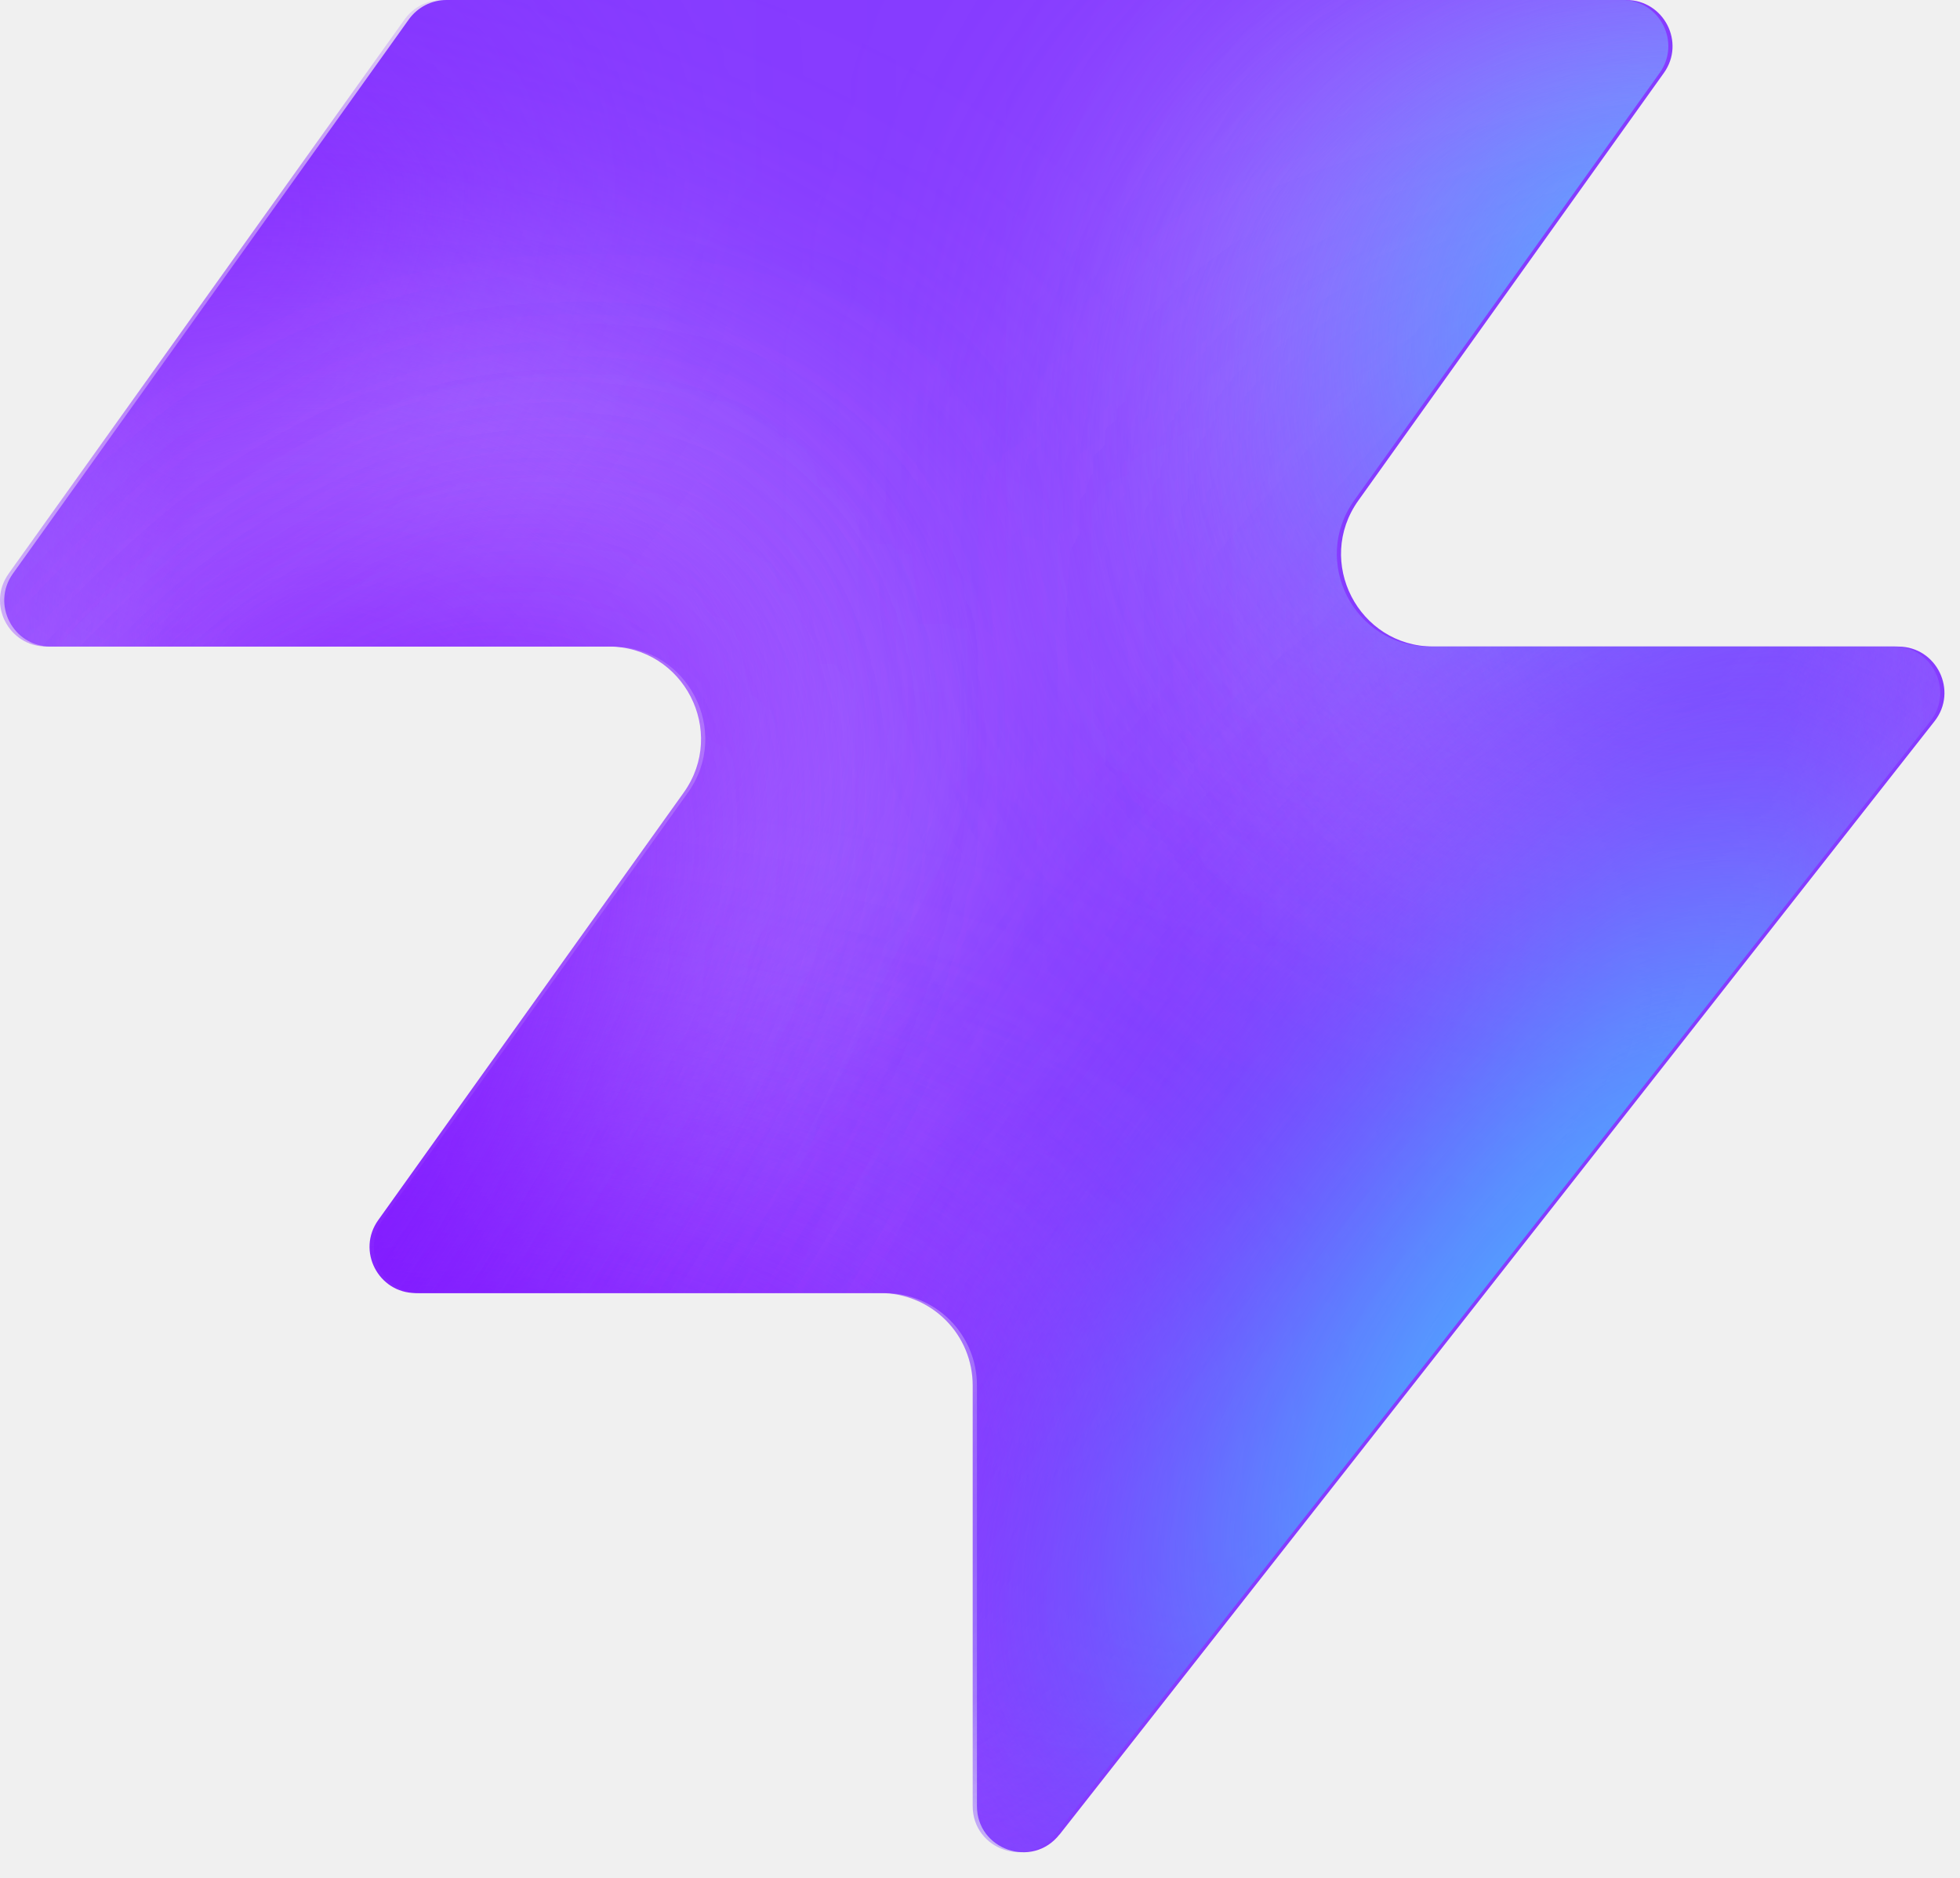
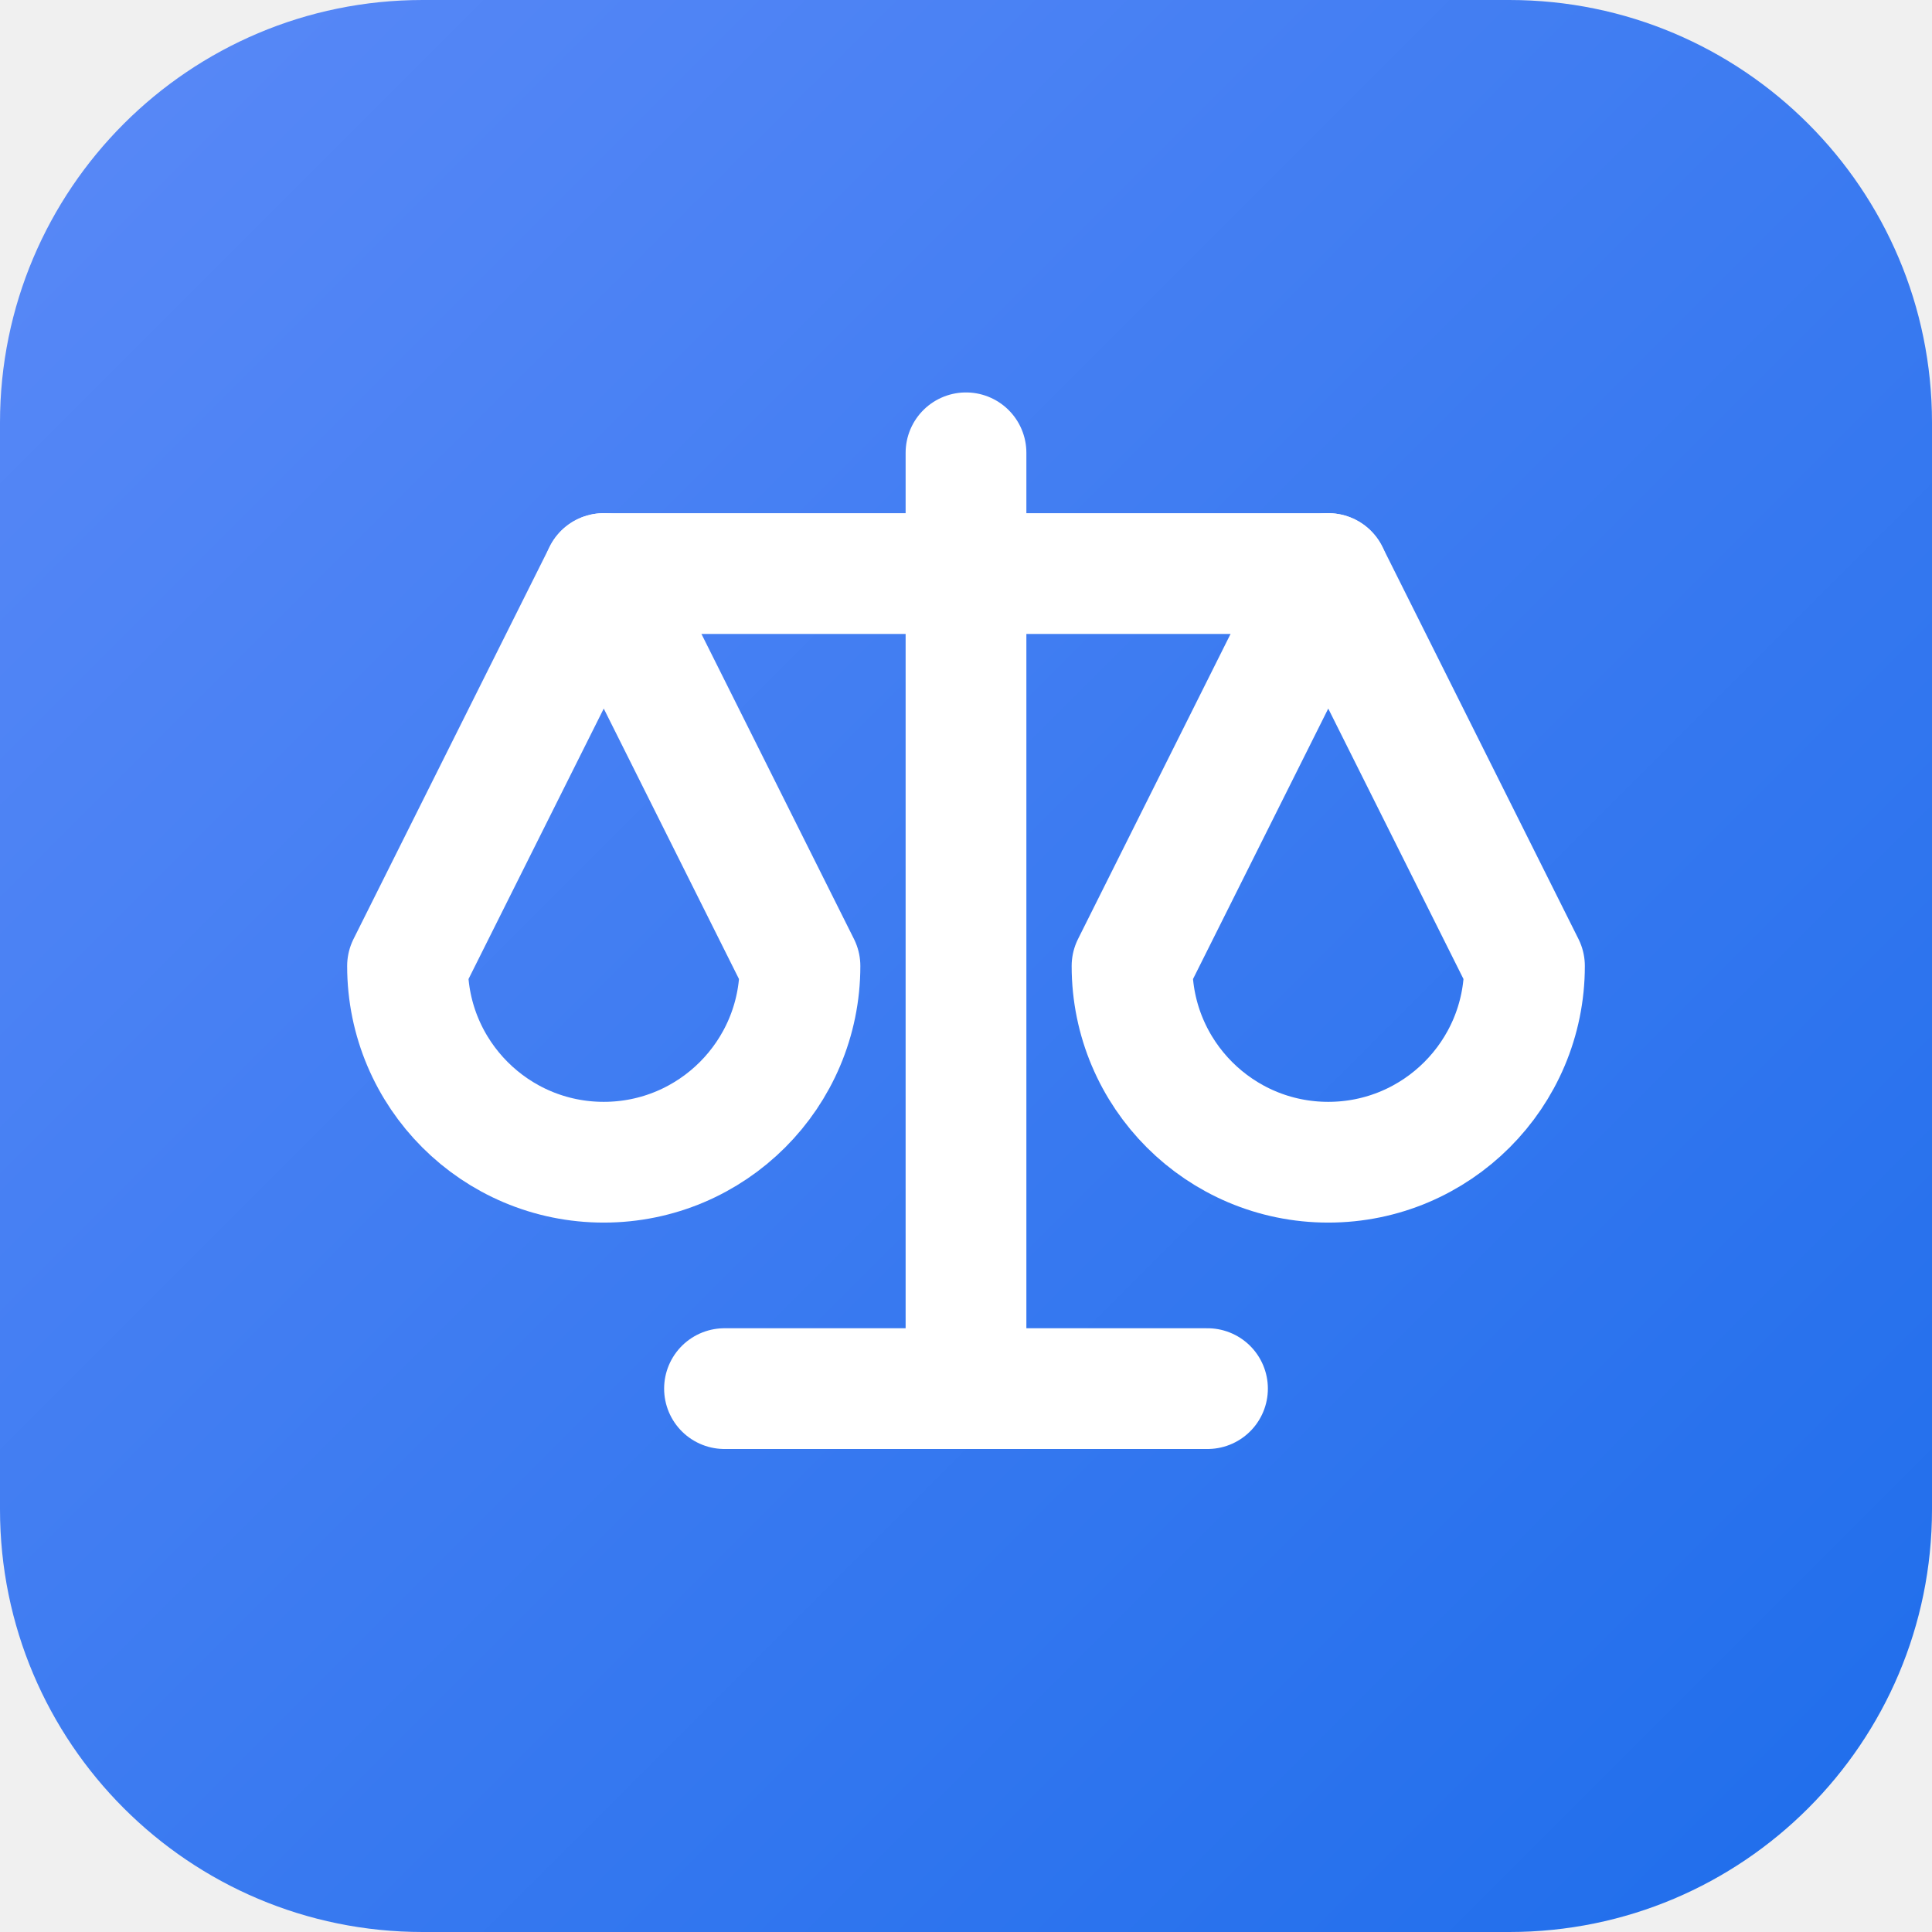
- <svg xmlns="http://www.w3.org/2000/svg" width="48" height="46" fill="none" viewBox="0 0 48 46">
-   <path fill="#863bff" d="M25.946 44.938c-.664.845-2.021.375-2.021-.698V33.937a2.26 2.26 0 0 0-2.262-2.262H10.287c-.92 0-1.456-1.04-.92-1.788l7.48-10.471c1.07-1.497 0-3.578-1.842-3.578H1.237c-.92 0-1.456-1.04-.92-1.788L10.013.474c.214-.297.556-.474.92-.474h28.894c.92 0 1.456 1.04.92 1.788l-7.48 10.471c-1.07 1.498 0 3.579 1.842 3.579h11.377c.943 0 1.473 1.088.89 1.83L25.947 44.94z" style="fill:#863bff;fill:color(display-p3 .525 .23 1);fill-opacity:1" />
-   <mask id="a" width="48" height="46" x="0" y="0" maskUnits="userSpaceOnUse" style="mask-type:alpha">
-     <path fill="#000" d="M25.842 44.938c-.664.844-2.021.375-2.021-.698V33.937a2.26 2.26 0 0 0-2.262-2.262H10.183c-.92 0-1.456-1.04-.92-1.788l7.48-10.471c1.07-1.498 0-3.579-1.842-3.579H1.133c-.92 0-1.456-1.04-.92-1.787L9.91.473c.214-.297.556-.474.92-.474h28.894c.92 0 1.456 1.04.92 1.788l-7.48 10.471c-1.07 1.498 0 3.578 1.842 3.578h11.377c.943 0 1.473 1.088.89 1.832L25.843 44.94z" style="fill:#000;fill-opacity:1" />
-   </mask>
-   <g mask="url(#a)">
-     <g filter="url(#b)">
-       <ellipse cx="5.508" cy="14.704" fill="#ede6ff" rx="5.508" ry="14.704" style="fill:#ede6ff;fill:color(display-p3 .927 .903 1);fill-opacity:1" transform="matrix(.00324 1 1 -.00324 -4.47 31.516)" />
-     </g>
-     <g filter="url(#c)">
-       <ellipse cx="10.399" cy="29.851" fill="#ede6ff" rx="10.399" ry="29.851" style="fill:#ede6ff;fill:color(display-p3 .927 .903 1);fill-opacity:1" transform="matrix(.00324 1 1 -.00324 -39.328 7.883)" />
-     </g>
-     <g filter="url(#d)">
-       <ellipse cx="5.508" cy="30.487" fill="#7e14ff" rx="5.508" ry="30.487" style="fill:#7e14ff;fill:color(display-p3 .492 .077 1);fill-opacity:1" transform="rotate(89.814 -25.913 -14.639)scale(1 -1)" />
-     </g>
-     <g filter="url(#e)">
-       <ellipse cx="5.508" cy="30.599" fill="#7e14ff" rx="5.508" ry="30.599" style="fill:#7e14ff;fill:color(display-p3 .492 .077 1);fill-opacity:1" transform="rotate(89.814 -32.644 -3.334)scale(1 -1)" />
-     </g>
-     <g filter="url(#f)">
-       <ellipse cx="5.508" cy="30.599" fill="#7e14ff" rx="5.508" ry="30.599" style="fill:#7e14ff;fill:color(display-p3 .492 .077 1);fill-opacity:1" transform="matrix(.00324 1 1 -.00324 -34.34 30.47)" />
-     </g>
-     <g filter="url(#g)">
-       <ellipse cx="14.072" cy="22.078" fill="#ede6ff" rx="14.072" ry="22.078" style="fill:#ede6ff;fill:color(display-p3 .927 .903 1);fill-opacity:1" transform="rotate(93.35 24.506 48.493)scale(-1 1)" />
-     </g>
-     <g filter="url(#h)">
-       <ellipse cx="3.47" cy="21.501" fill="#7e14ff" rx="3.47" ry="21.501" style="fill:#7e14ff;fill:color(display-p3 .492 .077 1);fill-opacity:1" transform="rotate(89.009 28.708 47.59)scale(-1 1)" />
-     </g>
-     <g filter="url(#i)">
-       <ellipse cx="3.47" cy="21.501" fill="#7e14ff" rx="3.47" ry="21.501" style="fill:#7e14ff;fill:color(display-p3 .492 .077 1);fill-opacity:1" transform="rotate(89.009 28.708 47.59)scale(-1 1)" />
-     </g>
-     <g filter="url(#j)">
-       <ellipse cx=".387" cy="8.972" fill="#7e14ff" rx="4.407" ry="29.108" style="fill:#7e14ff;fill:color(display-p3 .492 .077 1);fill-opacity:1" transform="rotate(39.51 .387 8.972)" />
-     </g>
-     <g filter="url(#k)">
-       <ellipse cx="47.523" cy="-6.092" fill="#7e14ff" rx="4.407" ry="29.108" style="fill:#7e14ff;fill:color(display-p3 .492 .077 1);fill-opacity:1" transform="rotate(37.892 47.523 -6.092)" />
-     </g>
-     <g filter="url(#l)">
-       <ellipse cx="41.412" cy="6.333" fill="#47bfff" rx="5.971" ry="9.665" style="fill:#47bfff;fill:color(display-p3 .28 .748 1);fill-opacity:1" transform="rotate(37.892 41.412 6.333)" />
-     </g>
-     <g filter="url(#m)">
-       <ellipse cx="-1.879" cy="38.332" fill="#7e14ff" rx="4.407" ry="29.108" style="fill:#7e14ff;fill:color(display-p3 .492 .077 1);fill-opacity:1" transform="rotate(37.892 -1.88 38.332)" />
-     </g>
-     <g filter="url(#n)">
-       <ellipse cx="-1.879" cy="38.332" fill="#7e14ff" rx="4.407" ry="29.108" style="fill:#7e14ff;fill:color(display-p3 .492 .077 1);fill-opacity:1" transform="rotate(37.892 -1.88 38.332)" />
-     </g>
-     <g filter="url(#o)">
-       <ellipse cx="35.651" cy="29.907" fill="#7e14ff" rx="4.407" ry="29.108" style="fill:#7e14ff;fill:color(display-p3 .492 .077 1);fill-opacity:1" transform="rotate(37.892 35.651 29.907)" />
-     </g>
-     <g filter="url(#p)">
-       <ellipse cx="38.418" cy="32.4" fill="#47bfff" rx="5.971" ry="15.297" style="fill:#47bfff;fill:color(display-p3 .28 .748 1);fill-opacity:1" transform="rotate(37.892 38.418 32.4)" />
-     </g>
+ <svg xmlns="http://www.w3.org/2000/svg" viewBox="0 0 64 64" width="64" height="64" role="img" aria-label="LegalConnects">
+   <defs>
+     <linearGradient id="lc" x1="0" y1="0" x2="64" y2="64" gradientUnits="userSpaceOnUse">
+       <stop stop-color="#5A89F7" />
+       <stop offset="1" stop-color="#1E6DEB" />
+     </linearGradient>
+   </defs>
+   <rect width="64" height="64" rx="14" fill="url(#lc)" />
+   <g stroke="#fff" stroke-width="4" stroke-linecap="round" stroke-linejoin="round" fill="none">
+     <path d="M20 19h24" />
+     <path d="M32 15v31" />
+     <path d="M24 46h16" />
+     <path d="M20 19 13.5 32a6.5 6.5 0 0 0 13 0Z" />
+     <path d="M44 19 37.5 32a6.5 6.5 0 0 0 13 0Z" />
  </g>
-   <defs>
-     <filter id="b" width="60.045" height="41.654" x="-19.77" y="16.149" color-interpolation-filters="sRGB" filterUnits="userSpaceOnUse">
-       <feFlood flood-opacity="0" result="BackgroundImageFix" />
-       <feBlend in="SourceGraphic" in2="BackgroundImageFix" result="shape" />
-       <feGaussianBlur result="effect1_foregroundBlur_2002_17158" stdDeviation="7.659" />
-     </filter>
-     <filter id="c" width="90.34" height="51.437" x="-54.613" y="-7.533" color-interpolation-filters="sRGB" filterUnits="userSpaceOnUse">
-       <feFlood flood-opacity="0" result="BackgroundImageFix" />
-       <feBlend in="SourceGraphic" in2="BackgroundImageFix" result="shape" />
-       <feGaussianBlur result="effect1_foregroundBlur_2002_17158" stdDeviation="7.659" />
-     </filter>
-     <filter id="d" width="79.355" height="29.4" x="-49.64" y="2.03" color-interpolation-filters="sRGB" filterUnits="userSpaceOnUse">
-       <feFlood flood-opacity="0" result="BackgroundImageFix" />
-       <feBlend in="SourceGraphic" in2="BackgroundImageFix" result="shape" />
-       <feGaussianBlur result="effect1_foregroundBlur_2002_17158" stdDeviation="4.596" />
-     </filter>
-     <filter id="e" width="79.579" height="29.4" x="-45.045" y="20.029" color-interpolation-filters="sRGB" filterUnits="userSpaceOnUse">
-       <feFlood flood-opacity="0" result="BackgroundImageFix" />
-       <feBlend in="SourceGraphic" in2="BackgroundImageFix" result="shape" />
-       <feGaussianBlur result="effect1_foregroundBlur_2002_17158" stdDeviation="4.596" />
-     </filter>
-     <filter id="f" width="79.579" height="29.4" x="-43.513" y="21.178" color-interpolation-filters="sRGB" filterUnits="userSpaceOnUse">
-       <feFlood flood-opacity="0" result="BackgroundImageFix" />
-       <feBlend in="SourceGraphic" in2="BackgroundImageFix" result="shape" />
-       <feGaussianBlur result="effect1_foregroundBlur_2002_17158" stdDeviation="4.596" />
-     </filter>
-     <filter id="g" width="74.749" height="58.852" x="15.756" y="-17.901" color-interpolation-filters="sRGB" filterUnits="userSpaceOnUse">
-       <feFlood flood-opacity="0" result="BackgroundImageFix" />
-       <feBlend in="SourceGraphic" in2="BackgroundImageFix" result="shape" />
-       <feGaussianBlur result="effect1_foregroundBlur_2002_17158" stdDeviation="7.659" />
-     </filter>
-     <filter id="h" width="61.377" height="25.362" x="23.548" y="2.284" color-interpolation-filters="sRGB" filterUnits="userSpaceOnUse">
-       <feFlood flood-opacity="0" result="BackgroundImageFix" />
-       <feBlend in="SourceGraphic" in2="BackgroundImageFix" result="shape" />
-       <feGaussianBlur result="effect1_foregroundBlur_2002_17158" stdDeviation="4.596" />
-     </filter>
-     <filter id="i" width="61.377" height="25.362" x="23.548" y="2.284" color-interpolation-filters="sRGB" filterUnits="userSpaceOnUse">
-       <feFlood flood-opacity="0" result="BackgroundImageFix" />
-       <feBlend in="SourceGraphic" in2="BackgroundImageFix" result="shape" />
-       <feGaussianBlur result="effect1_foregroundBlur_2002_17158" stdDeviation="4.596" />
-     </filter>
-     <filter id="j" width="56.045" height="63.649" x="-27.636" y="-22.853" color-interpolation-filters="sRGB" filterUnits="userSpaceOnUse">
-       <feFlood flood-opacity="0" result="BackgroundImageFix" />
-       <feBlend in="SourceGraphic" in2="BackgroundImageFix" result="shape" />
-       <feGaussianBlur result="effect1_foregroundBlur_2002_17158" stdDeviation="4.596" />
-     </filter>
-     <filter id="k" width="54.814" height="64.646" x="20.116" y="-38.415" color-interpolation-filters="sRGB" filterUnits="userSpaceOnUse">
-       <feFlood flood-opacity="0" result="BackgroundImageFix" />
-       <feBlend in="SourceGraphic" in2="BackgroundImageFix" result="shape" />
-       <feGaussianBlur result="effect1_foregroundBlur_2002_17158" stdDeviation="4.596" />
-     </filter>
-     <filter id="l" width="33.541" height="35.313" x="24.641" y="-11.323" color-interpolation-filters="sRGB" filterUnits="userSpaceOnUse">
-       <feFlood flood-opacity="0" result="BackgroundImageFix" />
-       <feBlend in="SourceGraphic" in2="BackgroundImageFix" result="shape" />
-       <feGaussianBlur result="effect1_foregroundBlur_2002_17158" stdDeviation="4.596" />
-     </filter>
-     <filter id="m" width="54.814" height="64.646" x="-29.286" y="6.009" color-interpolation-filters="sRGB" filterUnits="userSpaceOnUse">
-       <feFlood flood-opacity="0" result="BackgroundImageFix" />
-       <feBlend in="SourceGraphic" in2="BackgroundImageFix" result="shape" />
-       <feGaussianBlur result="effect1_foregroundBlur_2002_17158" stdDeviation="4.596" />
-     </filter>
-     <filter id="n" width="54.814" height="64.646" x="-29.286" y="6.009" color-interpolation-filters="sRGB" filterUnits="userSpaceOnUse">
-       <feFlood flood-opacity="0" result="BackgroundImageFix" />
-       <feBlend in="SourceGraphic" in2="BackgroundImageFix" result="shape" />
-       <feGaussianBlur result="effect1_foregroundBlur_2002_17158" stdDeviation="4.596" />
-     </filter>
-     <filter id="o" width="54.814" height="64.646" x="8.244" y="-2.416" color-interpolation-filters="sRGB" filterUnits="userSpaceOnUse">
-       <feFlood flood-opacity="0" result="BackgroundImageFix" />
-       <feBlend in="SourceGraphic" in2="BackgroundImageFix" result="shape" />
-       <feGaussianBlur result="effect1_foregroundBlur_2002_17158" stdDeviation="4.596" />
-     </filter>
-     <filter id="p" width="39.409" height="43.623" x="18.713" y="10.588" color-interpolation-filters="sRGB" filterUnits="userSpaceOnUse">
-       <feFlood flood-opacity="0" result="BackgroundImageFix" />
-       <feBlend in="SourceGraphic" in2="BackgroundImageFix" result="shape" />
-       <feGaussianBlur result="effect1_foregroundBlur_2002_17158" stdDeviation="4.596" />
-     </filter>
-   </defs>
</svg>
